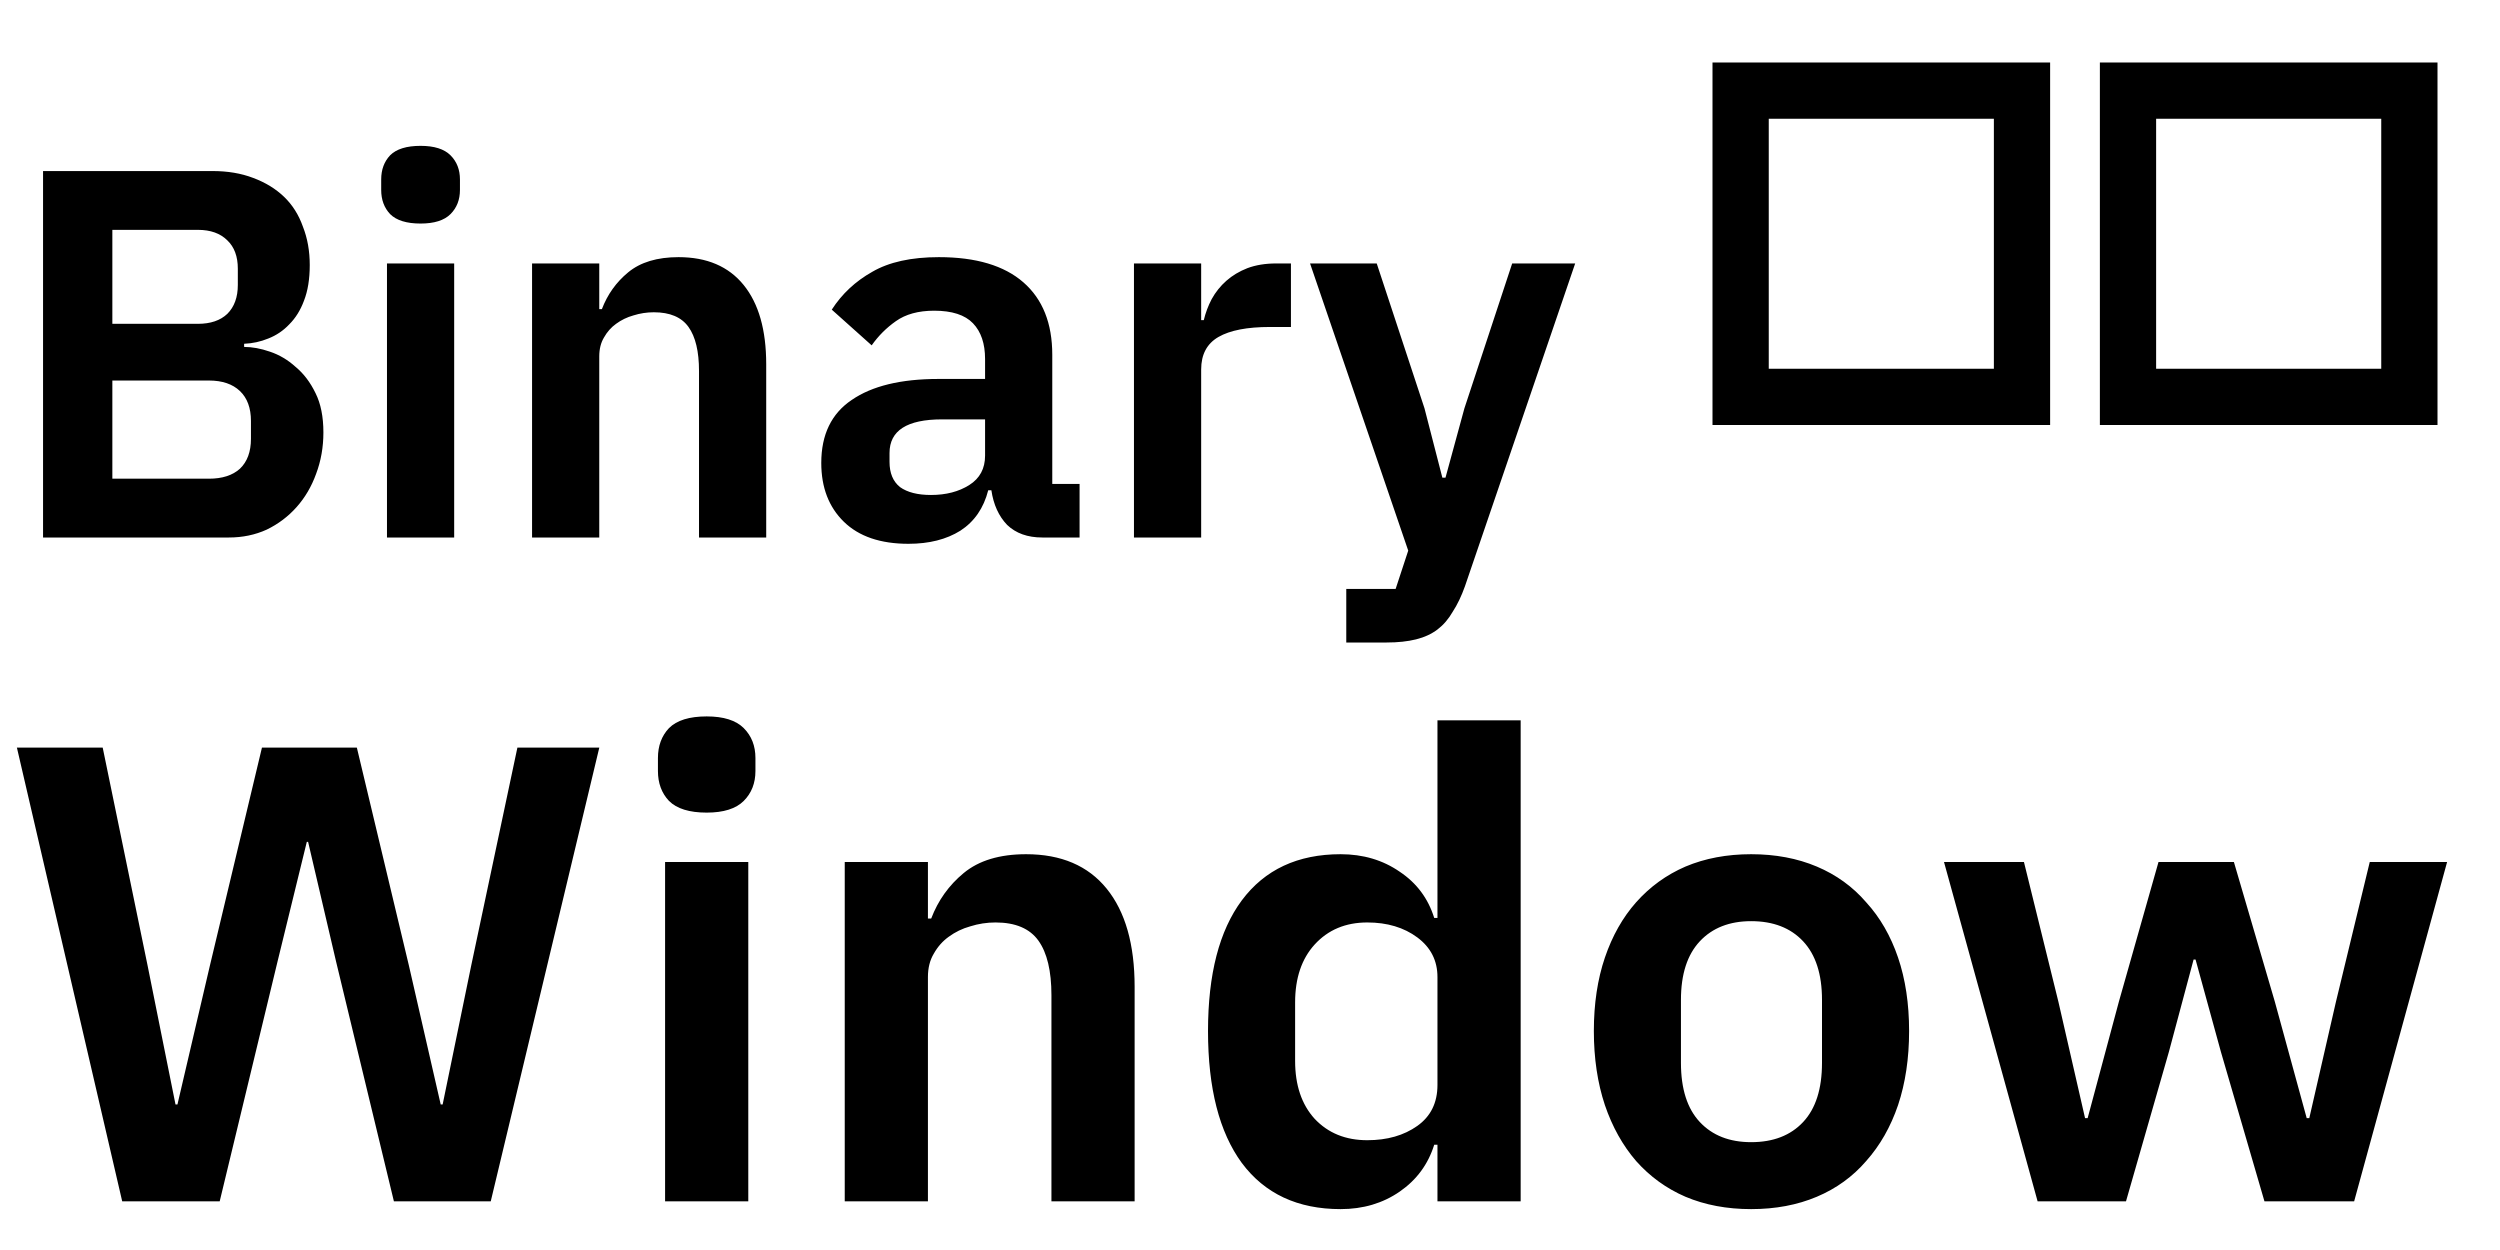
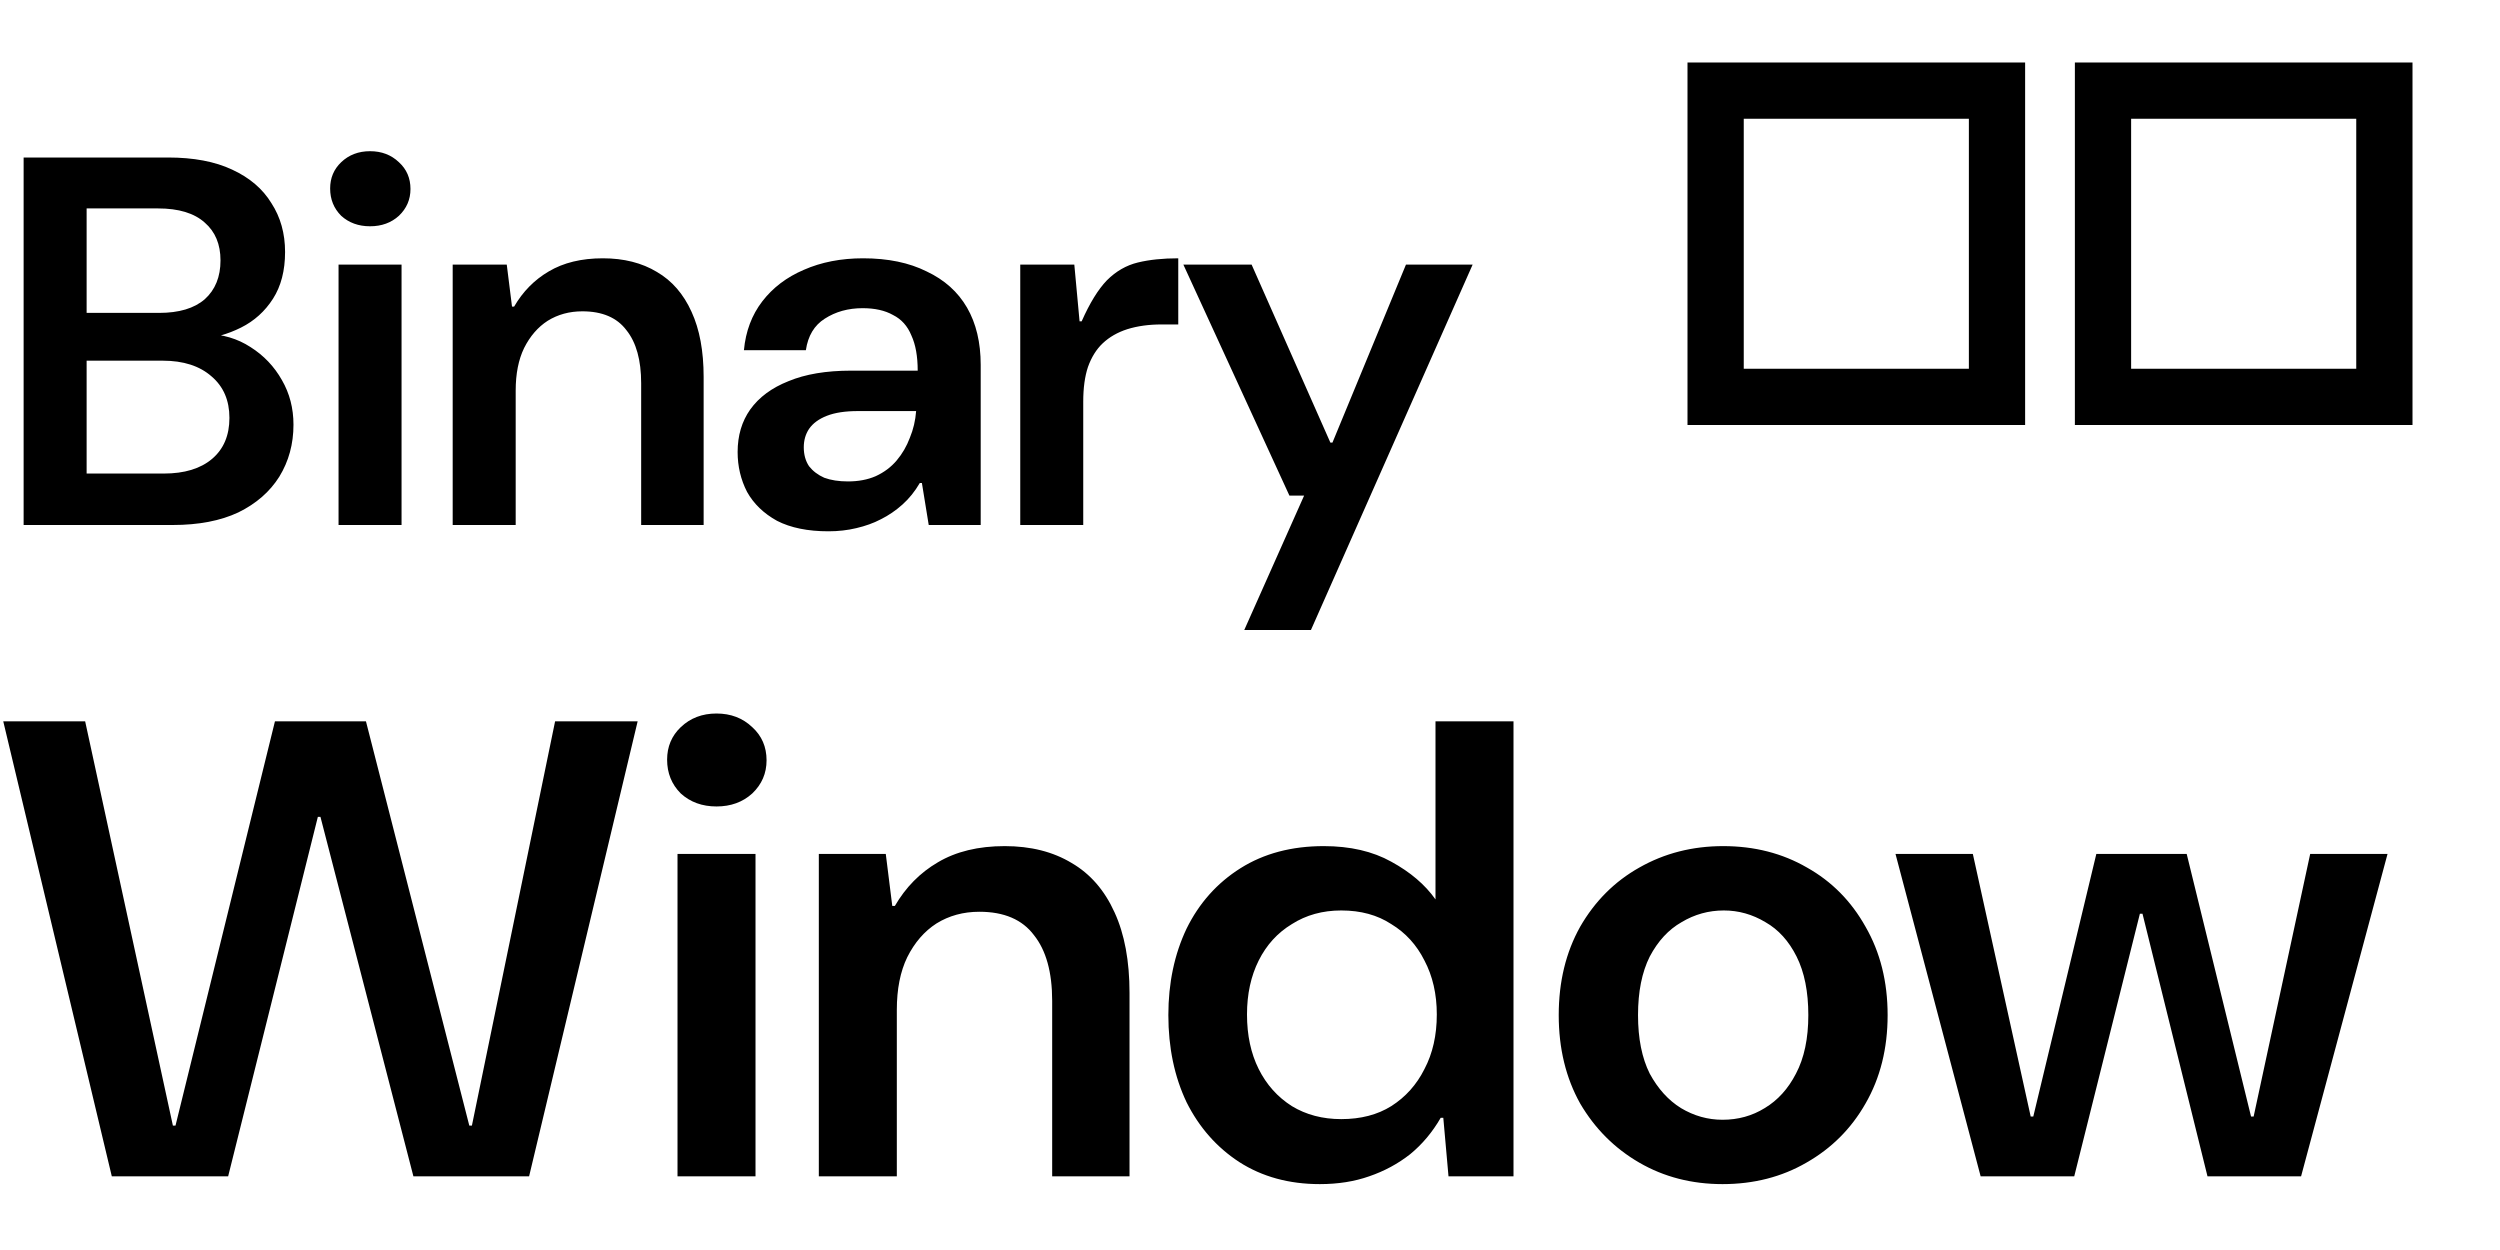
<svg xmlns="http://www.w3.org/2000/svg" viewBox="0 0 200 100" fill="none">
-   <path d="M3.444 13.684H17.01C18.214 13.684 19.292 13.866 20.244 14.23C21.224 14.594 22.05 15.098 22.722 15.742C23.394 16.386 23.898 17.184 24.234 18.136C24.598 19.06 24.78 20.082 24.78 21.202C24.78 22.322 24.626 23.274 24.318 24.058C24.038 24.814 23.646 25.444 23.142 25.948C22.666 26.452 22.106 26.83 21.462 27.082C20.846 27.334 20.202 27.474 19.53 27.502V27.754C20.174 27.754 20.86 27.88 21.588 28.132C22.344 28.384 23.03 28.79 23.646 29.35C24.29 29.882 24.822 30.582 25.242 31.45C25.662 32.29 25.872 33.34 25.872 34.6C25.872 35.776 25.676 36.882 25.284 37.918C24.92 38.926 24.402 39.808 23.73 40.564C23.058 41.32 22.26 41.922 21.336 42.37C20.412 42.79 19.404 43 18.312 43H3.444V13.684ZM8.988 38.296H16.716C17.78 38.296 18.606 38.03 19.194 37.498C19.782 36.938 20.076 36.14 20.076 35.104V33.676C20.076 32.64 19.782 31.842 19.194 31.282C18.606 30.722 17.78 30.442 16.716 30.442H8.988V38.296ZM8.988 25.906H15.834C16.842 25.906 17.626 25.64 18.186 25.108C18.746 24.548 19.026 23.778 19.026 22.798V21.496C19.026 20.516 18.746 19.76 18.186 19.228C17.626 18.668 16.842 18.388 15.834 18.388H8.988V25.906ZM33.646 17.884C32.526 17.884 31.714 17.632 31.21 17.128C30.734 16.624 30.496 15.98 30.496 15.196V14.356C30.496 13.572 30.734 12.928 31.21 12.424C31.714 11.92 32.526 11.668 33.646 11.668C34.738 11.668 35.536 11.92 36.04 12.424C36.544 12.928 36.796 13.572 36.796 14.356V15.196C36.796 15.98 36.544 16.624 36.04 17.128C35.536 17.632 34.738 17.884 33.646 17.884ZM30.958 21.076H36.334V43H30.958V21.076ZM42.565 43V21.076H47.941V24.73H48.151C48.599 23.554 49.299 22.574 50.251 21.79C51.231 20.978 52.575 20.572 54.283 20.572C56.551 20.572 58.287 21.314 59.491 22.798C60.695 24.282 61.297 26.396 61.297 29.14V43H55.921V29.686C55.921 28.118 55.641 26.942 55.081 26.158C54.521 25.374 53.597 24.982 52.309 24.982C51.749 24.982 51.203 25.066 50.671 25.234C50.167 25.374 49.705 25.598 49.285 25.906C48.893 26.186 48.571 26.55 48.319 26.998C48.067 27.418 47.941 27.922 47.941 28.51V43H42.565ZM83.384 43C82.208 43 81.27 42.664 80.57 41.992C79.898 41.292 79.478 40.368 79.31 39.22H79.058C78.694 40.648 77.952 41.726 76.832 42.454C75.712 43.154 74.326 43.504 72.674 43.504C70.434 43.504 68.712 42.916 67.508 41.74C66.304 40.564 65.702 38.996 65.702 37.036C65.702 34.768 66.514 33.088 68.138 31.996C69.762 30.876 72.072 30.316 75.068 30.316H78.806V28.72C78.806 27.488 78.484 26.536 77.84 25.864C77.196 25.192 76.16 24.856 74.732 24.856C73.472 24.856 72.45 25.136 71.666 25.696C70.91 26.228 70.266 26.872 69.734 27.628L66.542 24.772C67.354 23.512 68.432 22.504 69.776 21.748C71.12 20.964 72.898 20.572 75.11 20.572C78.078 20.572 80.332 21.244 81.872 22.588C83.412 23.932 84.182 25.864 84.182 28.384V38.716H86.366V43H83.384ZM74.48 39.598C75.684 39.598 76.706 39.332 77.546 38.8C78.386 38.268 78.806 37.484 78.806 36.448V33.55H75.362C72.562 33.55 71.162 34.446 71.162 36.238V36.952C71.162 37.848 71.442 38.52 72.002 38.968C72.59 39.388 73.416 39.598 74.48 39.598ZM90.717 43V21.076H96.093V25.612H96.303C96.443 25.024 96.653 24.464 96.933 23.932C97.241 23.372 97.633 22.882 98.109 22.462C98.585 22.042 99.145 21.706 99.789 21.454C100.461 21.202 101.231 21.076 102.099 21.076H103.275V26.158H101.595C99.775 26.158 98.403 26.424 97.479 26.956C96.555 27.488 96.093 28.356 96.093 29.56V43H90.717ZM120.974 21.076H126.014L117.194 46.906C116.914 47.69 116.592 48.362 116.228 48.922C115.892 49.51 115.486 49.986 115.01 50.35C114.534 50.714 113.96 50.98 113.288 51.148C112.616 51.316 111.832 51.4 110.936 51.4H107.702V47.116H111.65L112.658 44.05L104.804 21.076H110.138L113.96 32.668L115.388 38.212H115.64L117.152 32.668L120.974 21.076Z" fill="black" />
-   <path d="M9.776 96.105L1.352 59.809H8.216L11.804 77.229L14.04 88.357H14.196L16.796 77.229L20.956 59.809H28.548L32.708 77.229L35.256 88.357H35.412L37.7 77.229L41.392 59.809H47.944L39.26 96.105H31.512L26.884 76.917L24.648 67.349H24.544L22.204 76.917L17.576 96.105H9.776ZM56.535 65.009C55.149 65.009 54.143 64.697 53.519 64.073C52.93 63.449 52.635 62.652 52.635 61.681V60.641C52.635 59.671 52.93 58.873 53.519 58.249C54.143 57.625 55.149 57.313 56.535 57.313C57.887 57.313 58.875 57.625 59.499 58.249C60.123 58.873 60.435 59.671 60.435 60.641V61.681C60.435 62.652 60.123 63.449 59.499 64.073C58.875 64.697 57.887 65.009 56.535 65.009ZM53.207 68.961H59.863V96.105H53.207V68.961ZM67.579 96.105V68.961H74.234V73.485H74.495C75.049 72.029 75.916 70.816 77.094 69.845C78.308 68.84 79.972 68.337 82.087 68.337C84.894 68.337 87.044 69.256 88.534 71.093C90.025 72.931 90.77 75.548 90.77 78.945V96.105H84.115V79.621C84.115 77.68 83.768 76.224 83.075 75.253C82.381 74.283 81.237 73.797 79.642 73.797C78.949 73.797 78.273 73.901 77.615 74.109C76.99 74.283 76.418 74.56 75.898 74.941C75.413 75.288 75.014 75.739 74.703 76.293C74.391 76.813 74.234 77.437 74.234 78.165V96.105H67.579ZM114.997 91.581H114.737C114.251 93.141 113.333 94.389 111.981 95.325C110.629 96.261 109.051 96.729 107.249 96.729C103.817 96.729 101.182 95.499 99.345 93.037C97.542 90.576 96.641 87.057 96.641 82.481C96.641 77.94 97.542 74.456 99.345 72.029C101.182 69.568 103.817 68.337 107.249 68.337C109.051 68.337 110.629 68.805 111.981 69.741C113.333 70.643 114.251 71.873 114.737 73.433H114.997V57.625H121.653V96.105H114.997V91.581ZM109.381 91.217C110.975 91.217 112.31 90.836 113.385 90.073C114.459 89.311 114.997 88.219 114.997 86.797V78.165C114.997 76.848 114.459 75.791 113.385 74.993C112.31 74.196 110.975 73.797 109.381 73.797C107.647 73.797 106.243 74.387 105.169 75.565C104.129 76.709 103.609 78.252 103.609 80.193V84.873C103.609 86.815 104.129 88.357 105.169 89.501C106.243 90.645 107.647 91.217 109.381 91.217ZM140.092 96.729C138.151 96.729 136.4 96.4 134.84 95.741C133.315 95.083 131.998 94.129 130.888 92.881C129.814 91.633 128.982 90.143 128.392 88.409C127.803 86.641 127.508 84.665 127.508 82.481C127.508 80.297 127.803 78.339 128.392 76.605C128.982 74.872 129.814 73.399 130.888 72.185C131.998 70.937 133.315 69.984 134.84 69.325C136.4 68.667 138.151 68.337 140.092 68.337C142.034 68.337 143.784 68.667 145.344 69.325C146.904 69.984 148.222 70.937 149.296 72.185C150.406 73.399 151.255 74.872 151.844 76.605C152.434 78.339 152.728 80.297 152.728 82.481C152.728 84.665 152.434 86.641 151.844 88.409C151.255 90.143 150.406 91.633 149.296 92.881C148.222 94.129 146.904 95.083 145.344 95.741C143.784 96.4 142.034 96.729 140.092 96.729ZM140.092 91.373C141.86 91.373 143.247 90.836 144.252 89.761C145.258 88.687 145.76 87.109 145.76 85.029V79.985C145.76 77.94 145.258 76.38 144.252 75.305C143.247 74.231 141.86 73.693 140.092 73.693C138.359 73.693 136.99 74.231 135.984 75.305C134.979 76.38 134.476 77.94 134.476 79.985V85.029C134.476 87.109 134.979 88.687 135.984 89.761C136.99 90.836 138.359 91.373 140.092 91.373ZM155.52 68.961H161.916L164.672 80.141L166.804 89.449H167.012L169.508 80.141L172.68 68.961H178.712L181.988 80.141L184.536 89.449H184.744L186.876 80.141L189.58 68.961H195.768L188.332 96.105H181.156L177.672 84.145L175.644 76.761H175.488L173.512 84.145L170.08 96.105H163.008L155.52 68.961Z" fill="black" />
-   <rect x="139.25" y="7.25" width="22.51" height="24.5" stroke="black" stroke-width="4.5" />
-   <rect x="170.24" y="7.25" width="22.51" height="24.5" stroke="black" stroke-width="4.5" />
+   <path d="M1.89 42V12.6H13.44C15.484 12.6 17.192 12.922 18.564 13.566C19.964 14.21 21.014 15.106 21.714 16.254C22.442 17.374 22.806 18.676 22.806 20.16C22.806 21.644 22.484 22.89 21.84 23.898C21.196 24.906 20.342 25.676 19.278 26.208C18.214 26.74 17.066 27.062 15.834 27.174L16.506 26.712C17.822 26.74 18.998 27.09 20.034 27.762C21.098 28.434 21.938 29.316 22.554 30.408C23.17 31.472 23.478 32.662 23.478 33.978C23.478 35.518 23.1 36.904 22.344 38.136C21.588 39.34 20.496 40.292 19.068 40.992C17.64 41.664 15.89 42 13.818 42H1.89ZM6.93 37.884H13.104C14.756 37.884 16.044 37.492 16.968 36.708C17.892 35.924 18.354 34.832 18.354 33.432C18.354 32.032 17.878 30.926 16.926 30.114C15.974 29.274 14.672 28.854 13.02 28.854H6.93V37.884ZM6.93 25.032H12.726C14.322 25.032 15.54 24.668 16.38 23.94C17.22 23.184 17.64 22.148 17.64 20.832C17.64 19.544 17.22 18.536 16.38 17.808C15.54 17.052 14.294 16.674 12.642 16.674H6.93V25.032ZM27.084 42V21.168H32.124V42H27.084ZM29.604 18.102C28.68 18.102 27.91 17.822 27.294 17.262C26.706 16.674 26.412 15.946 26.412 15.078C26.412 14.238 26.706 13.538 27.294 12.978C27.91 12.39 28.68 12.096 29.604 12.096C30.528 12.096 31.298 12.39 31.914 12.978C32.53 13.538 32.838 14.252 32.838 15.12C32.838 15.96 32.53 16.674 31.914 17.262C31.298 17.822 30.528 18.102 29.604 18.102ZM36.215 42V21.168H40.541L40.961 24.528H41.129C41.829 23.324 42.753 22.386 43.901 21.714C45.077 21.014 46.519 20.664 48.227 20.664C49.907 20.664 51.349 21.028 52.553 21.756C53.757 22.456 54.681 23.52 55.325 24.948C55.969 26.348 56.291 28.084 56.291 30.156V42H51.293V30.66C51.293 28.812 50.901 27.398 50.117 26.418C49.361 25.41 48.185 24.906 46.589 24.906C45.553 24.906 44.629 25.158 43.817 25.662C43.033 26.166 42.403 26.894 41.927 27.846C41.479 28.77 41.255 29.904 41.255 31.248V42H36.215ZM66.276 42.504C64.624 42.504 63.252 42.224 62.16 41.664C61.096 41.076 60.298 40.306 59.766 39.354C59.262 38.374 59.01 37.31 59.01 36.162C59.01 34.846 59.346 33.712 60.018 32.76C60.718 31.78 61.74 31.024 63.084 30.492C64.428 29.932 66.094 29.652 68.082 29.652H73.416C73.416 28.504 73.248 27.566 72.912 26.838C72.604 26.082 72.114 25.536 71.442 25.2C70.798 24.836 69.986 24.654 69.006 24.654C67.858 24.654 66.85 24.934 65.982 25.494C65.142 26.026 64.638 26.866 64.47 28.014H59.514C59.654 26.502 60.144 25.2 60.984 24.108C61.824 23.016 62.93 22.176 64.302 21.588C65.702 20.972 67.284 20.664 69.048 20.664C71.036 20.664 72.73 21.014 74.13 21.714C75.558 22.386 76.636 23.352 77.364 24.612C78.092 25.872 78.456 27.398 78.456 29.19V42H74.298L73.752 38.64H73.584C73.192 39.312 72.73 39.886 72.198 40.362C71.666 40.838 71.092 41.23 70.476 41.538C69.888 41.846 69.23 42.084 68.502 42.252C67.802 42.42 67.06 42.504 66.276 42.504ZM67.83 38.514C68.67 38.514 69.412 38.374 70.056 38.094C70.728 37.786 71.288 37.366 71.736 36.834C72.184 36.302 72.534 35.7 72.786 35.028C73.066 34.356 73.234 33.642 73.29 32.886H68.628C67.62 32.886 66.794 33.012 66.15 33.264C65.506 33.516 65.03 33.866 64.722 34.314C64.442 34.734 64.302 35.224 64.302 35.784C64.302 36.372 64.442 36.876 64.722 37.296C65.03 37.688 65.436 37.996 65.94 38.22C66.472 38.416 67.102 38.514 67.83 38.514ZM81.62 42V21.168H85.945L86.365 25.704H86.534C87.177 24.248 87.85 23.156 88.549 22.428C89.278 21.7 90.103 21.224 91.028 21C91.951 20.776 93.029 20.664 94.261 20.664V25.956H92.918C91.909 25.956 90.999 26.082 90.188 26.334C89.403 26.586 88.746 26.964 88.213 27.468C87.71 27.944 87.317 28.574 87.037 29.358C86.785 30.114 86.659 31.038 86.659 32.13V42H81.62ZM99.541 50.4L104.329 39.648H103.153L94.669 21.168H100.129L106.429 35.406H106.597L112.477 21.168H117.811L104.875 50.4H99.541Z" fill="black" />
+   <path d="M8.944 94.105L0.26 57.705H6.812L13.832 90.049H14.04L21.996 57.705H29.276L37.544 90.049H37.752L44.408 57.705H51.012L42.328 94.105H33.072L25.636 65.349H25.428L18.252 94.105H8.944ZM54.201 94.105V68.313H60.441V94.105H54.201ZM57.321 64.517C56.177 64.517 55.224 64.171 54.461 63.477C53.733 62.749 53.369 61.848 53.369 60.773C53.369 59.733 53.733 58.867 54.461 58.173C55.224 57.445 56.177 57.081 57.321 57.081C58.465 57.081 59.418 57.445 60.181 58.173C60.944 58.867 61.325 59.751 61.325 60.825C61.325 61.865 60.944 62.749 60.181 63.477C59.418 64.171 58.465 64.517 57.321 64.517ZM65.506 94.105V68.313H70.862L71.382 72.473H71.59C72.456 70.983 73.6 69.821 75.022 68.989C76.478 68.123 78.263 67.689 80.378 67.689C82.458 67.689 84.243 68.14 85.734 69.041C87.224 69.908 88.368 71.225 89.166 72.993C89.963 74.727 90.362 76.876 90.362 79.441V94.105H84.174V80.065C84.174 77.777 83.688 76.027 82.718 74.813C81.782 73.565 80.326 72.941 78.35 72.941C77.067 72.941 75.923 73.253 74.918 73.877C73.947 74.501 73.167 75.403 72.578 76.581C72.023 77.725 71.746 79.129 71.746 80.793V94.105H65.506ZM105.584 94.729C103.123 94.729 100.973 94.14 99.136 92.961C97.333 91.783 95.929 90.188 94.924 88.177C93.953 86.132 93.468 83.809 93.468 81.209C93.468 78.644 93.953 76.339 94.924 74.293C95.929 72.248 97.368 70.636 99.24 69.457C101.112 68.279 103.331 67.689 105.896 67.689C108.011 67.689 109.813 68.105 111.304 68.937C112.829 69.769 114.008 70.775 114.84 71.953V57.705H121.08V94.105H115.88L115.464 89.425H115.256C114.597 90.569 113.783 91.54 112.812 92.337C111.841 93.1 110.749 93.689 109.536 94.105C108.357 94.521 107.04 94.729 105.584 94.729ZM107.3 89.529C108.86 89.529 110.195 89.183 111.304 88.489C112.448 87.761 113.332 86.773 113.956 85.525C114.615 84.277 114.944 82.821 114.944 81.157C114.944 79.528 114.615 78.089 113.956 76.841C113.332 75.593 112.448 74.623 111.304 73.929C110.195 73.201 108.86 72.837 107.3 72.837C105.809 72.837 104.492 73.201 103.348 73.929C102.204 74.623 101.32 75.593 100.696 76.841C100.072 78.089 99.76 79.528 99.76 81.157C99.76 82.821 100.072 84.277 100.696 85.525C101.32 86.773 102.204 87.761 103.348 88.489C104.492 89.183 105.809 89.529 107.3 89.529ZM137.802 94.729C135.341 94.729 133.122 94.157 131.146 93.013C129.17 91.869 127.593 90.292 126.414 88.281C125.27 86.236 124.698 83.879 124.698 81.209C124.698 78.54 125.27 76.183 126.414 74.137C127.593 72.092 129.17 70.515 131.146 69.405C133.157 68.261 135.393 67.689 137.854 67.689C140.35 67.689 142.586 68.261 144.562 69.405C146.538 70.515 148.098 72.092 149.242 74.137C150.421 76.183 151.01 78.54 151.01 81.209C151.01 83.879 150.421 86.236 149.242 88.281C148.098 90.292 146.521 91.869 144.51 93.013C142.534 94.157 140.298 94.729 137.802 94.729ZM137.802 89.581C139.05 89.581 140.177 89.269 141.182 88.645C142.222 88.021 143.054 87.103 143.678 85.889C144.337 84.641 144.666 83.081 144.666 81.209C144.666 79.337 144.354 77.777 143.73 76.529C143.106 75.281 142.274 74.363 141.234 73.773C140.194 73.149 139.085 72.837 137.906 72.837C136.693 72.837 135.566 73.149 134.526 73.773C133.486 74.363 132.637 75.281 131.978 76.529C131.354 77.777 131.042 79.337 131.042 81.209C131.042 83.081 131.354 84.641 131.978 85.889C132.637 87.103 133.469 88.021 134.474 88.645C135.514 89.269 136.624 89.581 137.802 89.581ZM158.451 94.105L151.639 68.313H157.827L162.455 89.321H162.663L167.707 68.313H174.935L180.083 89.321H180.291L184.815 68.313H191.003L184.087 94.105H176.599L171.399 73.097H171.191L165.939 94.105H158.451Z" fill="black" />
+   <rect x="137.25" y="7.25" width="22.51" height="24.5" stroke="black" stroke-width="4.5" />
+   <rect x="168.24" y="7.25" width="22.51" height="24.5" stroke="black" stroke-width="4.5" />
</svg>
